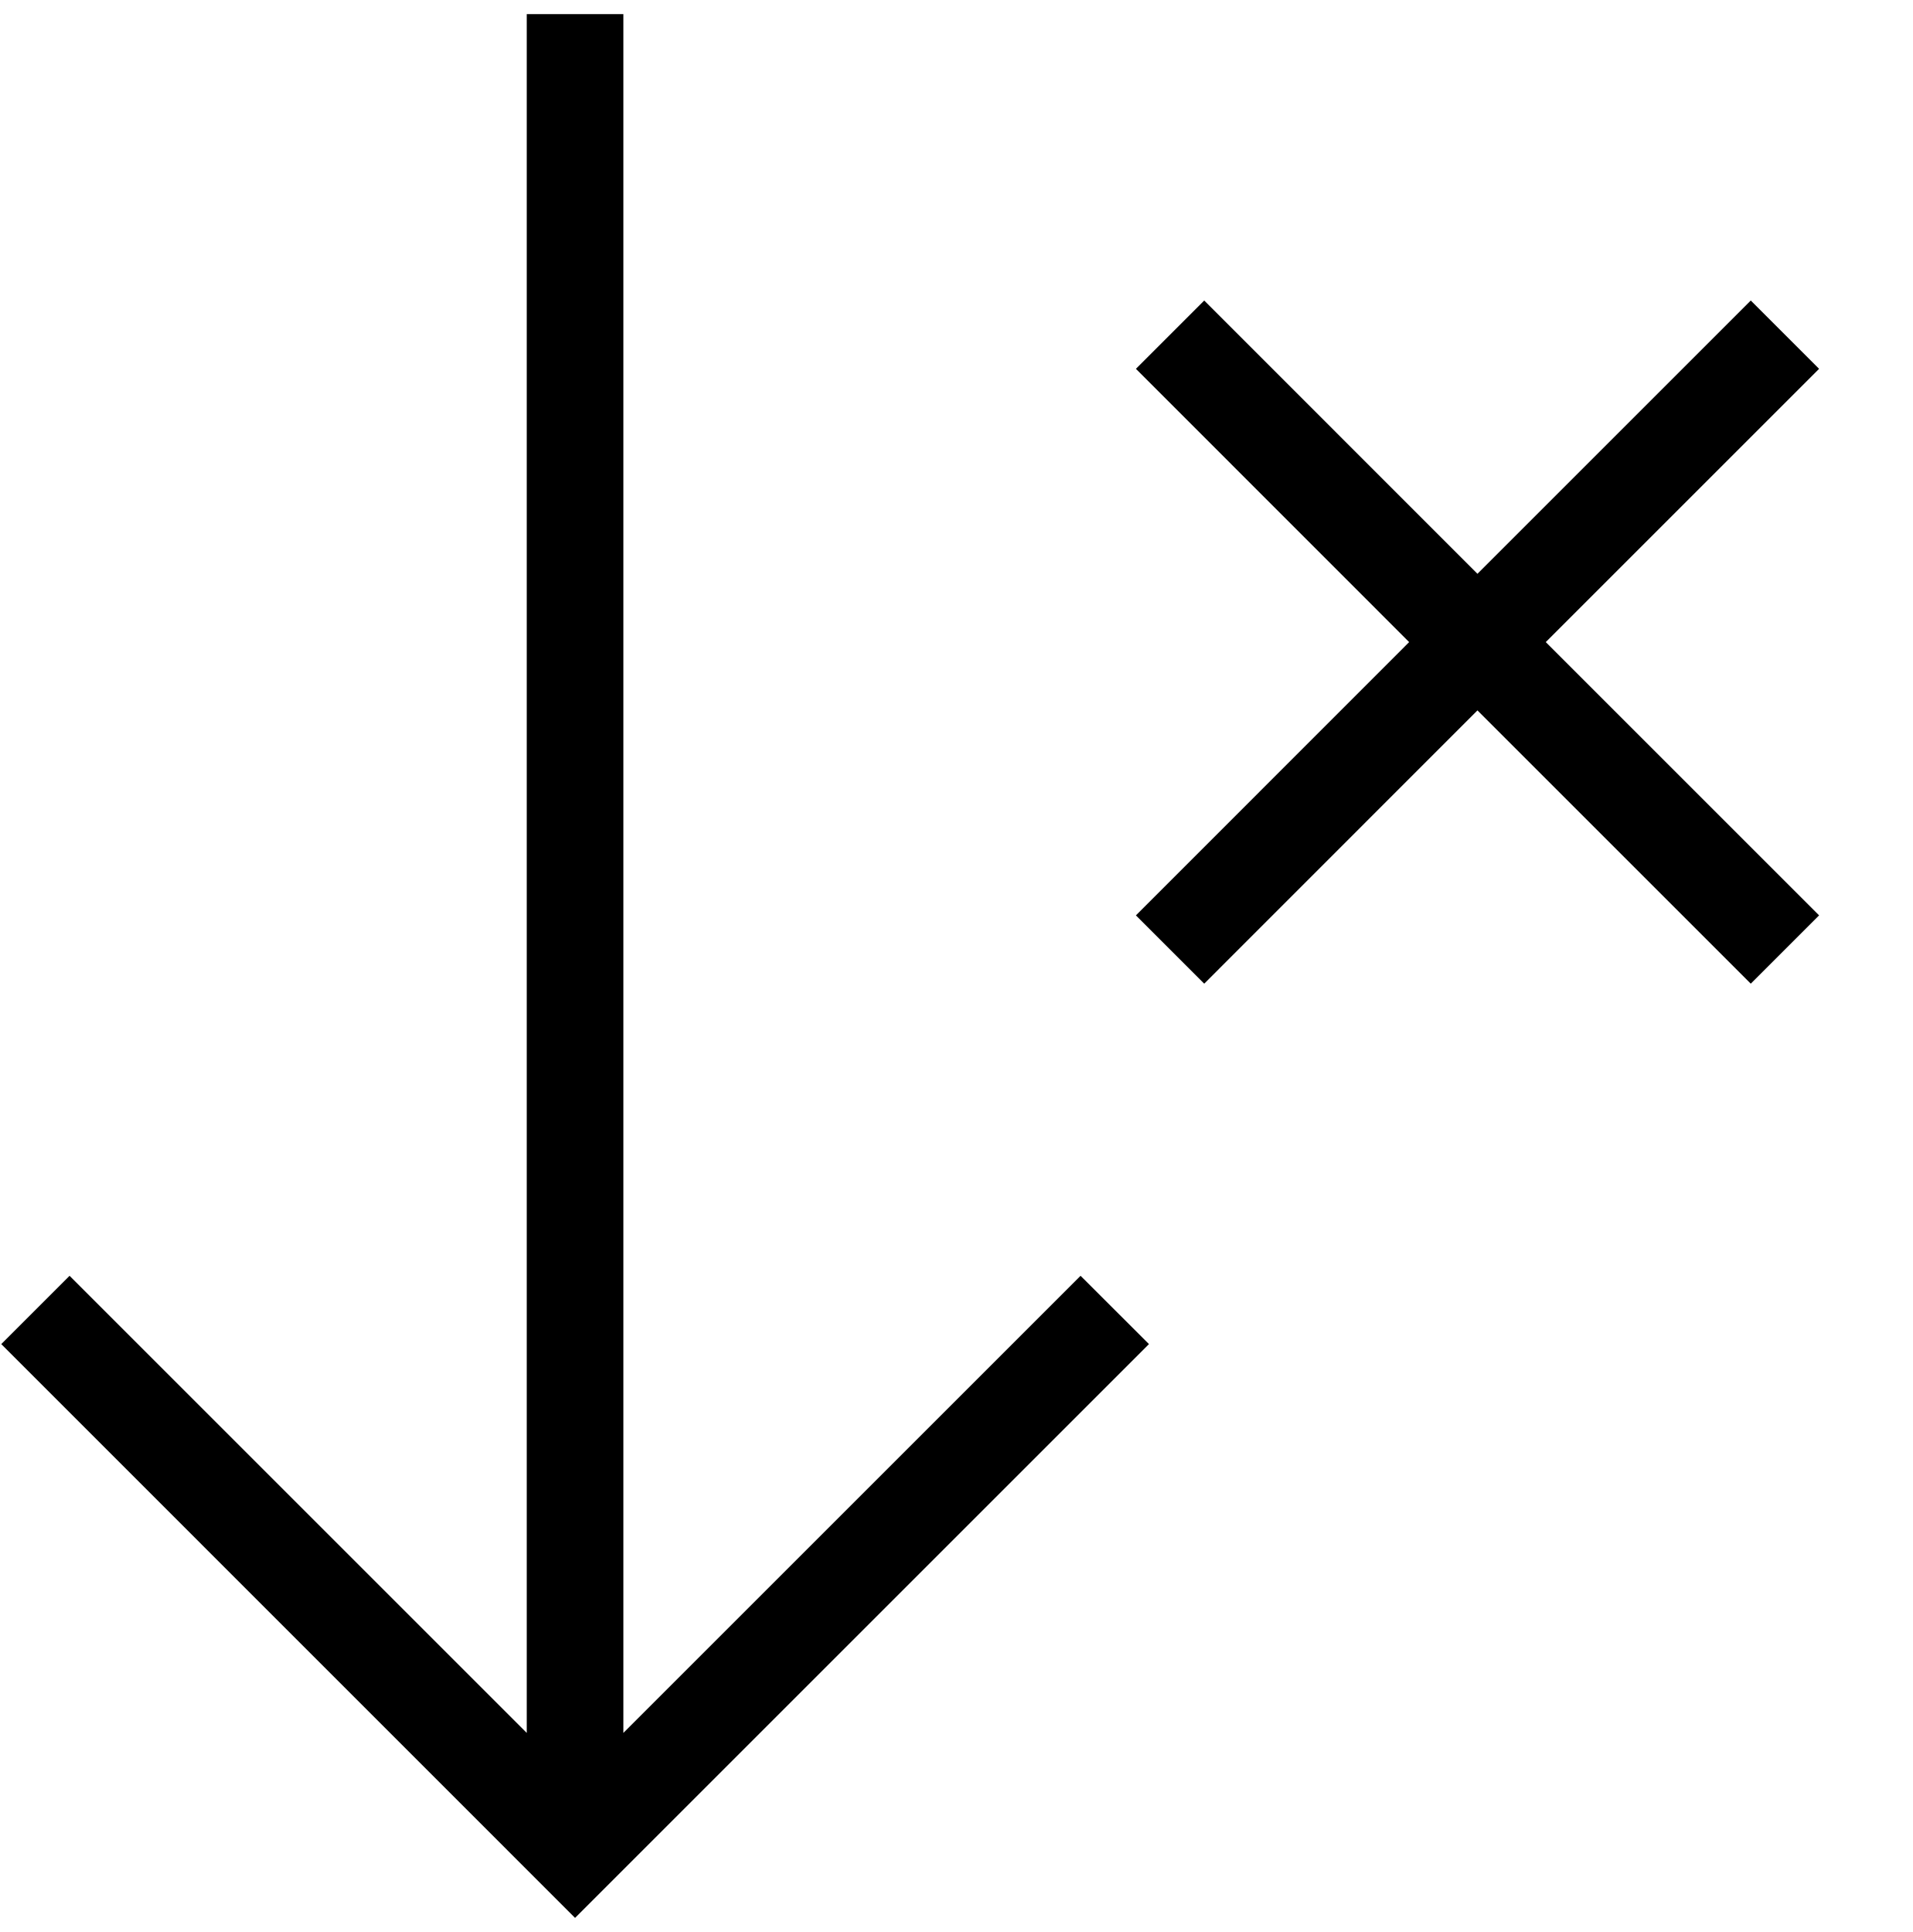
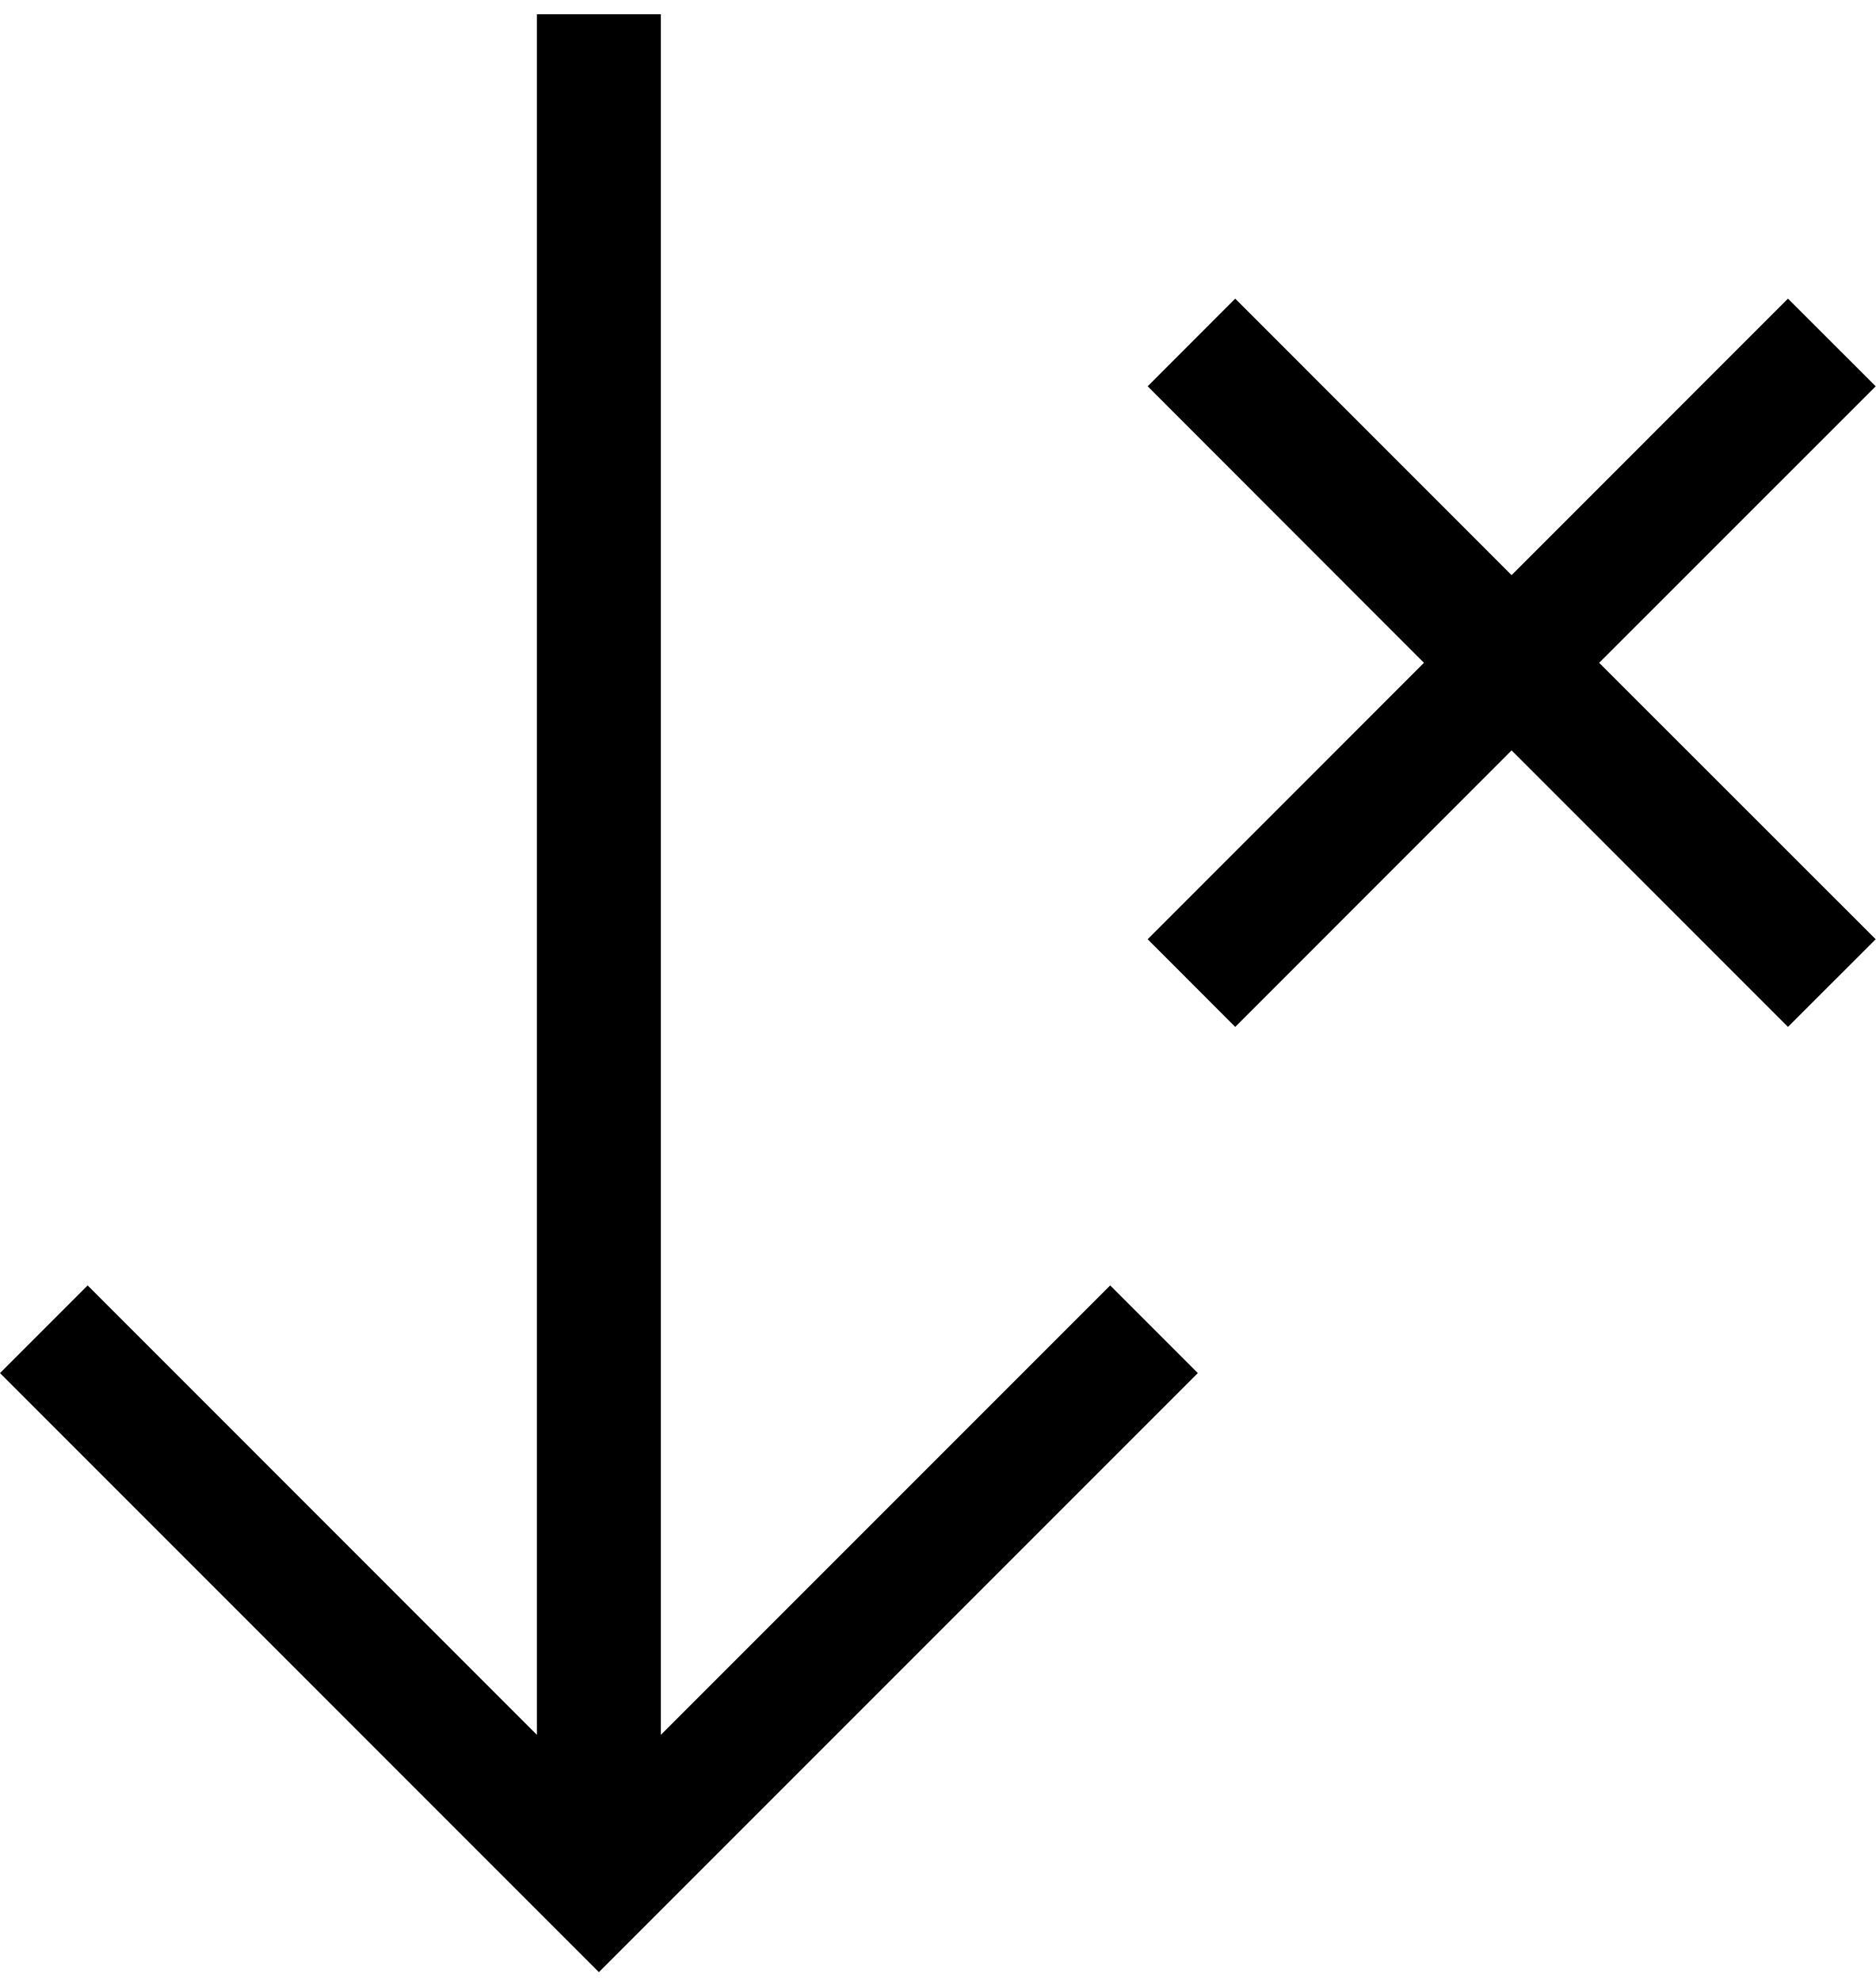
- <svg xmlns="http://www.w3.org/2000/svg" viewBox="0 0 19.8 20">
-   <g id="Schrift">
-     <polygon points="6.452 17.939 6.452 0.146 5.452 0.146 5.452 17.939 0.72 13.207 0.013 13.914 5.952 19.854 11.892 13.914 11.184 13.207 6.452 17.939" />
-     <polygon points="18.828 3.818 18.121 3.111 15.292 5.94 12.464 3.111 11.757 3.818 14.585 6.647 11.757 9.476 12.464 10.183 15.292 7.354 18.121 10.183 18.828 9.476 15.999 6.647 18.828 3.818" />
+ <svg xmlns="http://www.w3.org/2000/svg" version="1.1" id="Layer_1" x="0px" y="0px" viewBox="0 0 22.729 24" style="enable-background:new 0 0 22.729 24;" xml:space="preserve">
+   <g>
+     <polygon points="8.008,21.018 8.008,0.173 6.506,0.173 6.506,21.018 1.062,15.573 0,16.635 7.257,23.893    14.515,16.635 13.453,15.573  " />
+     <polygon points="22.729,4.68 21.666,3.618 18.317,6.968 14.968,3.618 13.907,4.68 17.255,8.03 13.907,11.379    14.968,12.441 18.317,9.091 21.666,12.441 22.729,11.379 19.378,8.03  " />
  </g>
</svg>
